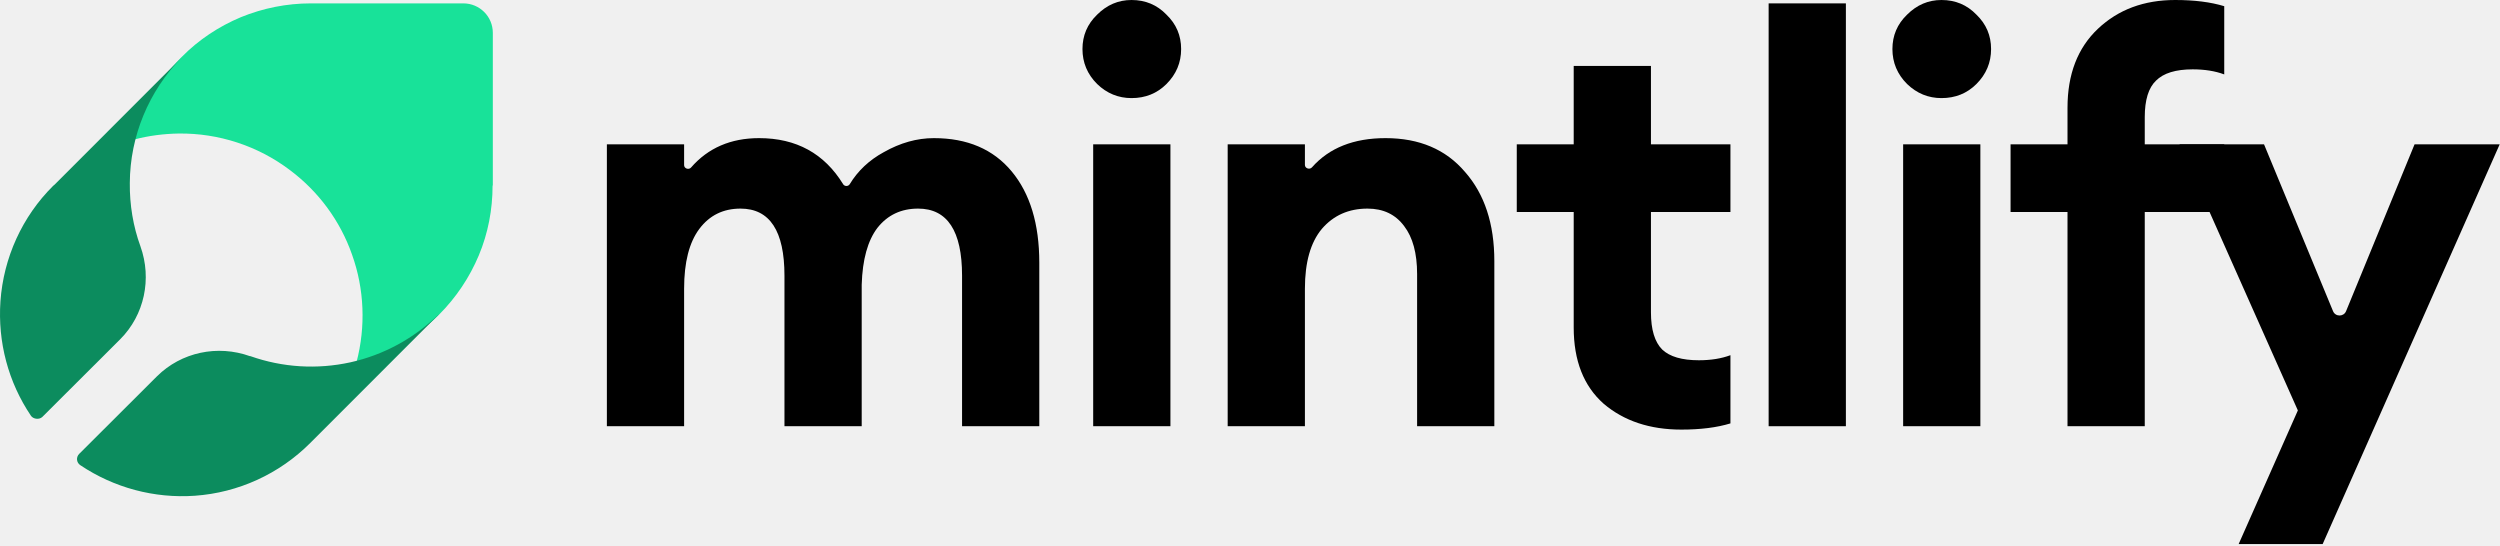
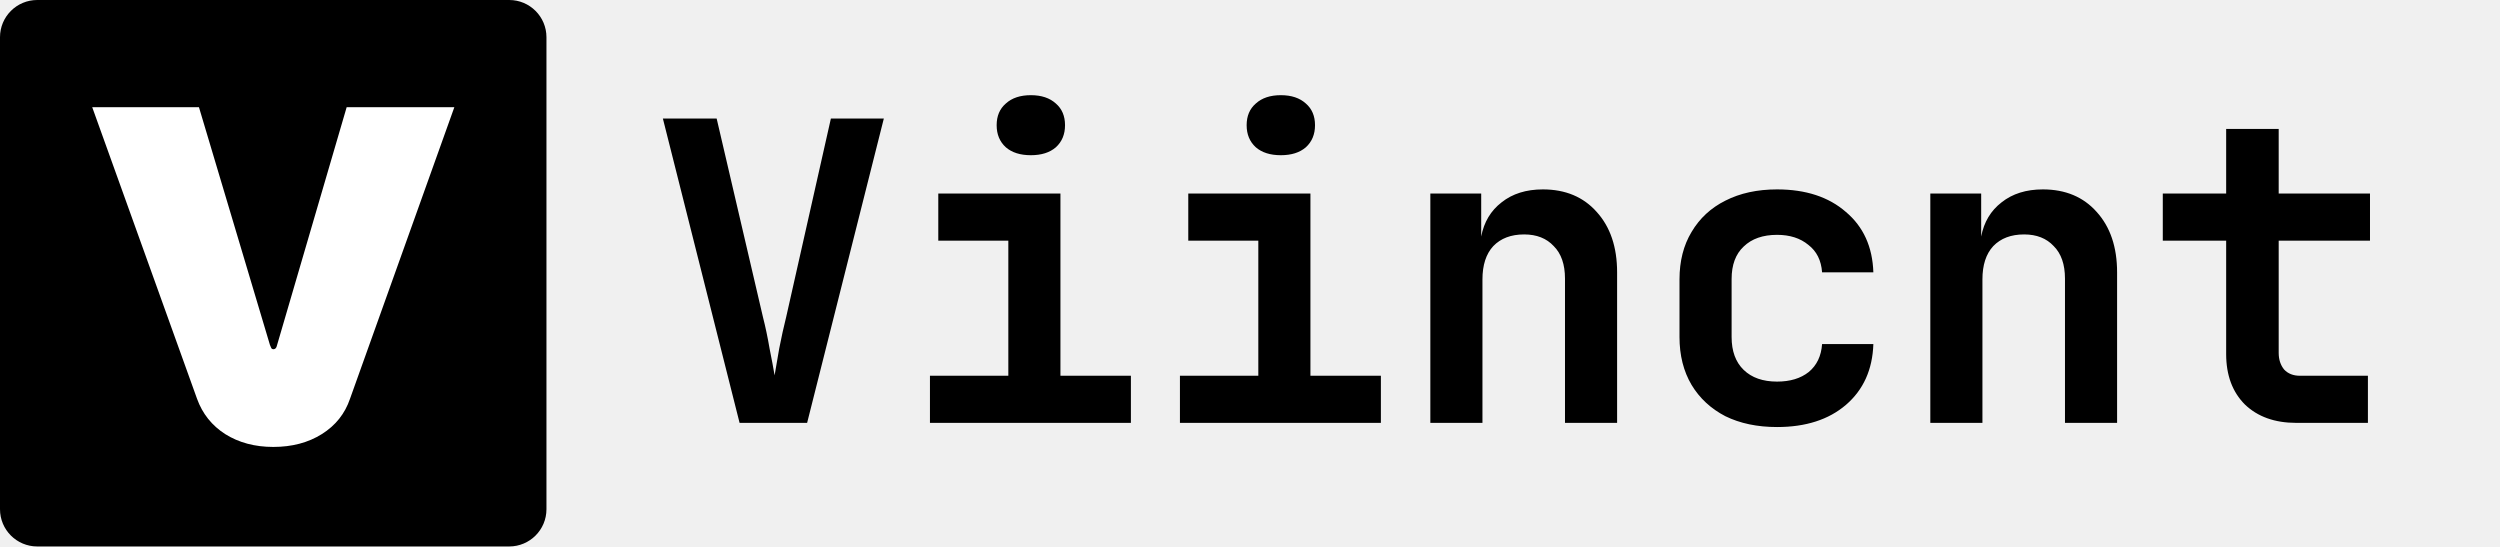
- <svg xmlns="http://www.w3.org/2000/svg" width="1682" height="367" viewBox="0 0 1682 367" fill="none">
-   <path d="M1562.69 366.037H1506.17L1546 276.14L1466.34 97.105H1523.24L1569.66 209.337C1571.28 213.26 1576.84 213.253 1578.45 209.325L1624.52 97.105H1681.79L1562.69 366.037Z" fill="black" />
-   <path d="M1391.02 286.761V142.622H1352.71V97.104H1391.02V72.449C1391.02 49.943 1397.85 32.242 1411.5 19.345C1425.16 6.448 1442.48 0 1463.47 0C1476.37 0 1487.37 1.391 1496.47 4.172V50.069C1490.4 47.793 1483.32 46.656 1475.23 46.656C1463.85 46.656 1455.63 49.184 1450.57 54.242C1445.51 59.046 1442.99 67.265 1442.99 78.897V97.104H1496.47V142.622H1442.99V286.761H1391.02Z" fill="black" />
-   <path d="M1306.22 66.001C1297.37 66.001 1289.66 62.84 1283.08 56.518C1276.51 49.943 1273.22 42.104 1273.22 33C1273.22 23.897 1276.51 16.184 1283.08 9.862C1289.66 3.287 1297.37 0 1306.22 0C1315.58 0 1323.42 3.287 1329.74 9.862C1336.31 16.184 1339.6 23.897 1339.6 33C1339.6 42.104 1336.31 49.943 1329.74 56.518C1323.42 62.84 1315.58 66.001 1306.22 66.001ZM1280.43 286.761V97.104H1332.39V286.761H1280.43Z" fill="black" />
-   <path d="M1189.94 286.761V2.276H1241.91V286.761H1189.94Z" fill="black" />
-   <path d="M1131.24 289.037C1110 289.037 1092.55 283.221 1078.89 271.588C1065.49 259.703 1058.79 242.634 1058.79 220.381V142.622H1020.48V97.104H1058.79V44.38H1110.76V97.104H1164.24V142.622H1110.76V210.14C1110.76 221.772 1113.29 230.117 1118.34 235.174C1123.4 239.979 1131.62 242.381 1143 242.381C1151.09 242.381 1158.17 241.243 1164.24 238.967V284.864C1155.14 287.646 1144.14 289.037 1131.24 289.037Z" fill="black" />
-   <path d="M825.979 286.761V97.104H877.945V110.967C877.945 113.311 881.135 114.347 882.688 112.591C894.273 99.485 910.773 92.932 932.187 92.932C954.946 92.932 972.774 100.518 985.67 115.691C998.82 130.61 1005.39 150.587 1005.39 175.622V286.761H953.429V184.346C953.429 170.438 950.521 159.691 944.704 152.105C938.888 144.265 930.67 140.346 920.049 140.346C907.405 140.346 897.164 144.898 889.325 154.001C881.738 163.105 877.945 176.507 877.945 194.208V286.761H825.979Z" fill="black" />
-   <path d="M761.286 66.001C752.436 66.001 744.723 62.84 738.148 56.518C731.574 49.943 728.286 42.104 728.286 33C728.286 23.897 731.574 16.184 738.148 9.862C744.723 3.287 752.436 0 761.286 0C770.643 0 778.482 3.287 784.804 9.862C791.379 16.184 794.666 23.897 794.666 33C794.666 42.104 791.379 49.943 784.804 56.518C778.482 62.84 770.643 66.001 761.286 66.001ZM735.493 286.761V97.104H787.459V286.761H735.493Z" fill="black" />
-   <path d="M647.273 286.761V185.484C647.273 155.392 637.411 140.346 617.686 140.346C606.307 140.346 597.204 144.645 590.376 153.243C583.801 161.84 580.261 174.61 579.755 191.553V286.761H527.789V185.484C527.789 155.392 517.927 140.346 498.203 140.346C486.571 140.346 477.341 144.898 470.513 154.001C463.685 163.105 460.272 176.507 460.272 194.208V286.761H408.306V97.104H460.272V111.103C460.272 113.435 463.407 114.462 464.939 112.704C476.419 99.522 491.68 92.932 510.72 92.932C535.742 92.932 554.588 103.262 567.259 123.923C568.258 125.553 570.718 125.527 571.712 123.894C577.189 114.891 584.802 107.731 594.548 102.415C605.675 96.093 616.928 92.932 628.307 92.932C650.813 92.932 668.261 100.392 680.652 115.311C693.043 130.231 699.239 150.714 699.239 176.76V286.761H647.273Z" fill="black" />
-   <path d="M331.569 124.833V22.09C331.569 11.065 322.625 2.276 311.764 2.276H209.069C192.938 2.276 176.967 5.472 162.113 11.544C147.26 17.775 133.685 26.724 122.345 38.228L121.546 39.027C106.533 54.207 95.833 73.062 90.402 93.834C100.145 91.277 110.206 89.999 120.268 89.839C147.1 89.52 173.453 98.148 194.855 114.287C214.18 128.668 228.873 148.481 236.859 171.331C245.164 194.5 246.122 219.746 239.893 243.554C260.496 238.122 279.503 227.416 294.675 212.396L295.474 211.597C306.813 200.252 315.917 186.67 322.145 171.81C328.374 156.95 331.409 140.971 331.409 124.833H331.569Z" fill="#18E299" />
-   <path d="M87.337 123.098C87.496 91.579 100.066 61.334 122.182 38.73L36.739 124.212C36.421 124.531 36.102 124.69 35.784 125.008C14.941 145.702 2.371 173.4 0.303 202.69C-1.607 230.07 5.553 257.131 20.828 279.736C22.285 281.892 26.238 282.601 28.466 280.532L80.813 228.319C97.202 211.923 102.293 187.568 94.497 165.759C89.564 152.229 87.178 137.743 87.337 123.098Z" fill="#0C8C5E" />
-   <path d="M294.976 211.605C278.587 227.683 258.062 238.826 235.786 243.761C213.351 248.695 190.121 247.263 168.482 239.622C168.482 239.622 168.323 239.622 168.164 239.622C146.365 231.822 122.022 236.916 105.633 253.153L53.285 305.365C51.057 307.594 51.376 311.255 54.081 313.006C76.674 328.128 103.724 335.451 131.091 333.541C160.368 331.471 187.894 318.896 208.737 298.043L209.533 297.247L294.976 211.764V211.605Z" fill="#0C8C5E" />
+ <svg xmlns="http://www.w3.org/2000/svg" width="1679" height="367" viewBox="0 0 1679 367" fill="none">
+   <rect width="367" height="367" rx="25" fill="black" />
+   <path d="M496.703 284L445.183 79.6H481.303L512.383 212.88C514.063 219.413 515.556 226.507 516.863 234.16C518.356 241.627 519.476 247.6 520.223 252.08C520.969 247.6 521.996 241.627 523.303 234.16C524.796 226.507 526.383 219.32 528.063 212.6L558.023 79.6H593.583L542.063 284H496.703ZM624.553 284V252.36H677.193V161.64H630.153V130H712.193V252.36H759.513V284H624.553ZM692.313 104.24C685.22 104.24 679.62 102.467 675.513 98.92C671.407 95.187 669.353 90.24 669.353 84.08C669.353 77.92 671.407 73.067 675.513 69.52C679.62 65.787 685.22 63.92 692.313 63.92C699.407 63.92 705.007 65.787 709.113 69.52C713.22 73.067 715.273 77.92 715.273 84.08C715.273 90.24 713.22 95.187 709.113 98.92C705.007 102.467 699.407 104.24 692.313 104.24ZM792.444 284V252.36H845.084V161.64H798.044V130H880.084V252.36H927.404V284H792.444ZM860.204 104.24C853.111 104.24 847.511 102.467 843.404 98.92C839.297 95.187 837.244 90.24 837.244 84.08C837.244 77.92 839.297 73.067 843.404 69.52C847.511 65.787 853.111 63.92 860.204 63.92C867.297 63.92 872.897 65.787 877.004 69.52C881.111 73.067 883.164 77.92 883.164 84.08C883.164 90.24 881.111 95.187 877.004 98.92C872.897 102.467 867.297 104.24 860.204 104.24ZM960.615 284V130H994.775V158.84C996.641 149.133 1001.21 141.48 1008.49 135.88C1015.77 130.093 1025.01 127.2 1036.21 127.2C1051.33 127.2 1063.37 132.24 1072.33 142.32C1081.48 152.4 1086.05 165.933 1086.05 182.92V284H1051.05V187.12C1051.05 177.6 1048.53 170.32 1043.49 165.28C1038.64 160.053 1032.01 157.44 1023.61 157.44C1014.84 157.44 1007.93 160.053 1002.89 165.28C998.041 170.507 995.615 177.973 995.615 187.68V284H960.615ZM1193.47 286.8C1180.21 286.8 1168.64 284.373 1158.75 279.52C1149.04 274.48 1141.48 267.48 1136.07 258.52C1130.65 249.373 1127.95 238.64 1127.95 226.32V187.68C1127.95 175.36 1130.65 164.72 1136.07 155.76C1141.48 146.613 1149.04 139.613 1158.75 134.76C1168.64 129.72 1180.21 127.2 1193.47 127.2C1212.69 127.2 1228.09 132.24 1239.67 142.32C1251.43 152.213 1257.59 165.747 1258.15 182.92H1223.71C1223.15 174.893 1220.07 168.733 1214.47 164.44C1209.05 159.96 1202.05 157.72 1193.47 157.72C1183.95 157.72 1176.48 160.333 1171.07 165.56C1165.65 170.6 1162.95 177.88 1162.95 187.4V226.32C1162.95 235.84 1165.65 243.213 1171.07 248.44C1176.48 253.667 1183.95 256.28 1193.47 256.28C1202.24 256.28 1209.33 254.133 1214.75 249.84C1220.16 245.36 1223.15 239.107 1223.71 231.08H1258.15C1257.59 248.253 1251.43 261.88 1239.67 271.96C1228.09 281.853 1212.69 286.8 1193.47 286.8ZM1296.4 284V130H1330.56V158.84C1332.42 149.133 1337 141.48 1344.28 135.88C1351.56 130.093 1360.8 127.2 1372 127.2C1387.12 127.2 1399.16 132.24 1408.12 142.32C1417.26 152.4 1421.84 165.933 1421.84 182.92V284H1386.84V187.12C1386.84 177.6 1384.32 170.32 1379.28 165.28C1374.42 160.053 1367.8 157.44 1359.4 157.44C1350.62 157.44 1343.72 160.053 1338.68 165.28C1333.82 170.507 1331.4 177.973 1331.4 187.68V284H1296.4ZM1542.13 284C1527.75 284 1516.27 279.893 1507.69 271.68C1499.29 263.28 1495.09 251.987 1495.09 237.8V161.64H1452.53V130H1495.09V86.6H1530.37V130H1591.69V161.64H1530.37V236.96C1530.37 241.44 1531.58 245.173 1534.01 248.16C1536.62 250.96 1540.17 252.36 1544.65 252.36H1590.29V284H1542.13Z" fill="black" />
+   <path d="M183.538 300.16C171.164 300.16 160.391 297.28 151.218 291.52C142.258 285.76 135.964 277.867 132.338 267.84L61.938 72H133.618L181.298 231.68C181.724 232.533 182.044 233.28 182.258 233.92C182.684 234.347 183.111 234.56 183.538 234.56C184.178 234.56 184.711 234.347 185.138 233.92C185.564 233.493 185.884 232.747 186.098 231.68L232.818 72H305.138L235.058 267.84C231.644 277.867 225.351 285.76 216.178 291.52C207.004 297.28 196.124 300.16 183.538 300.16Z" fill="white" />
</svg>
